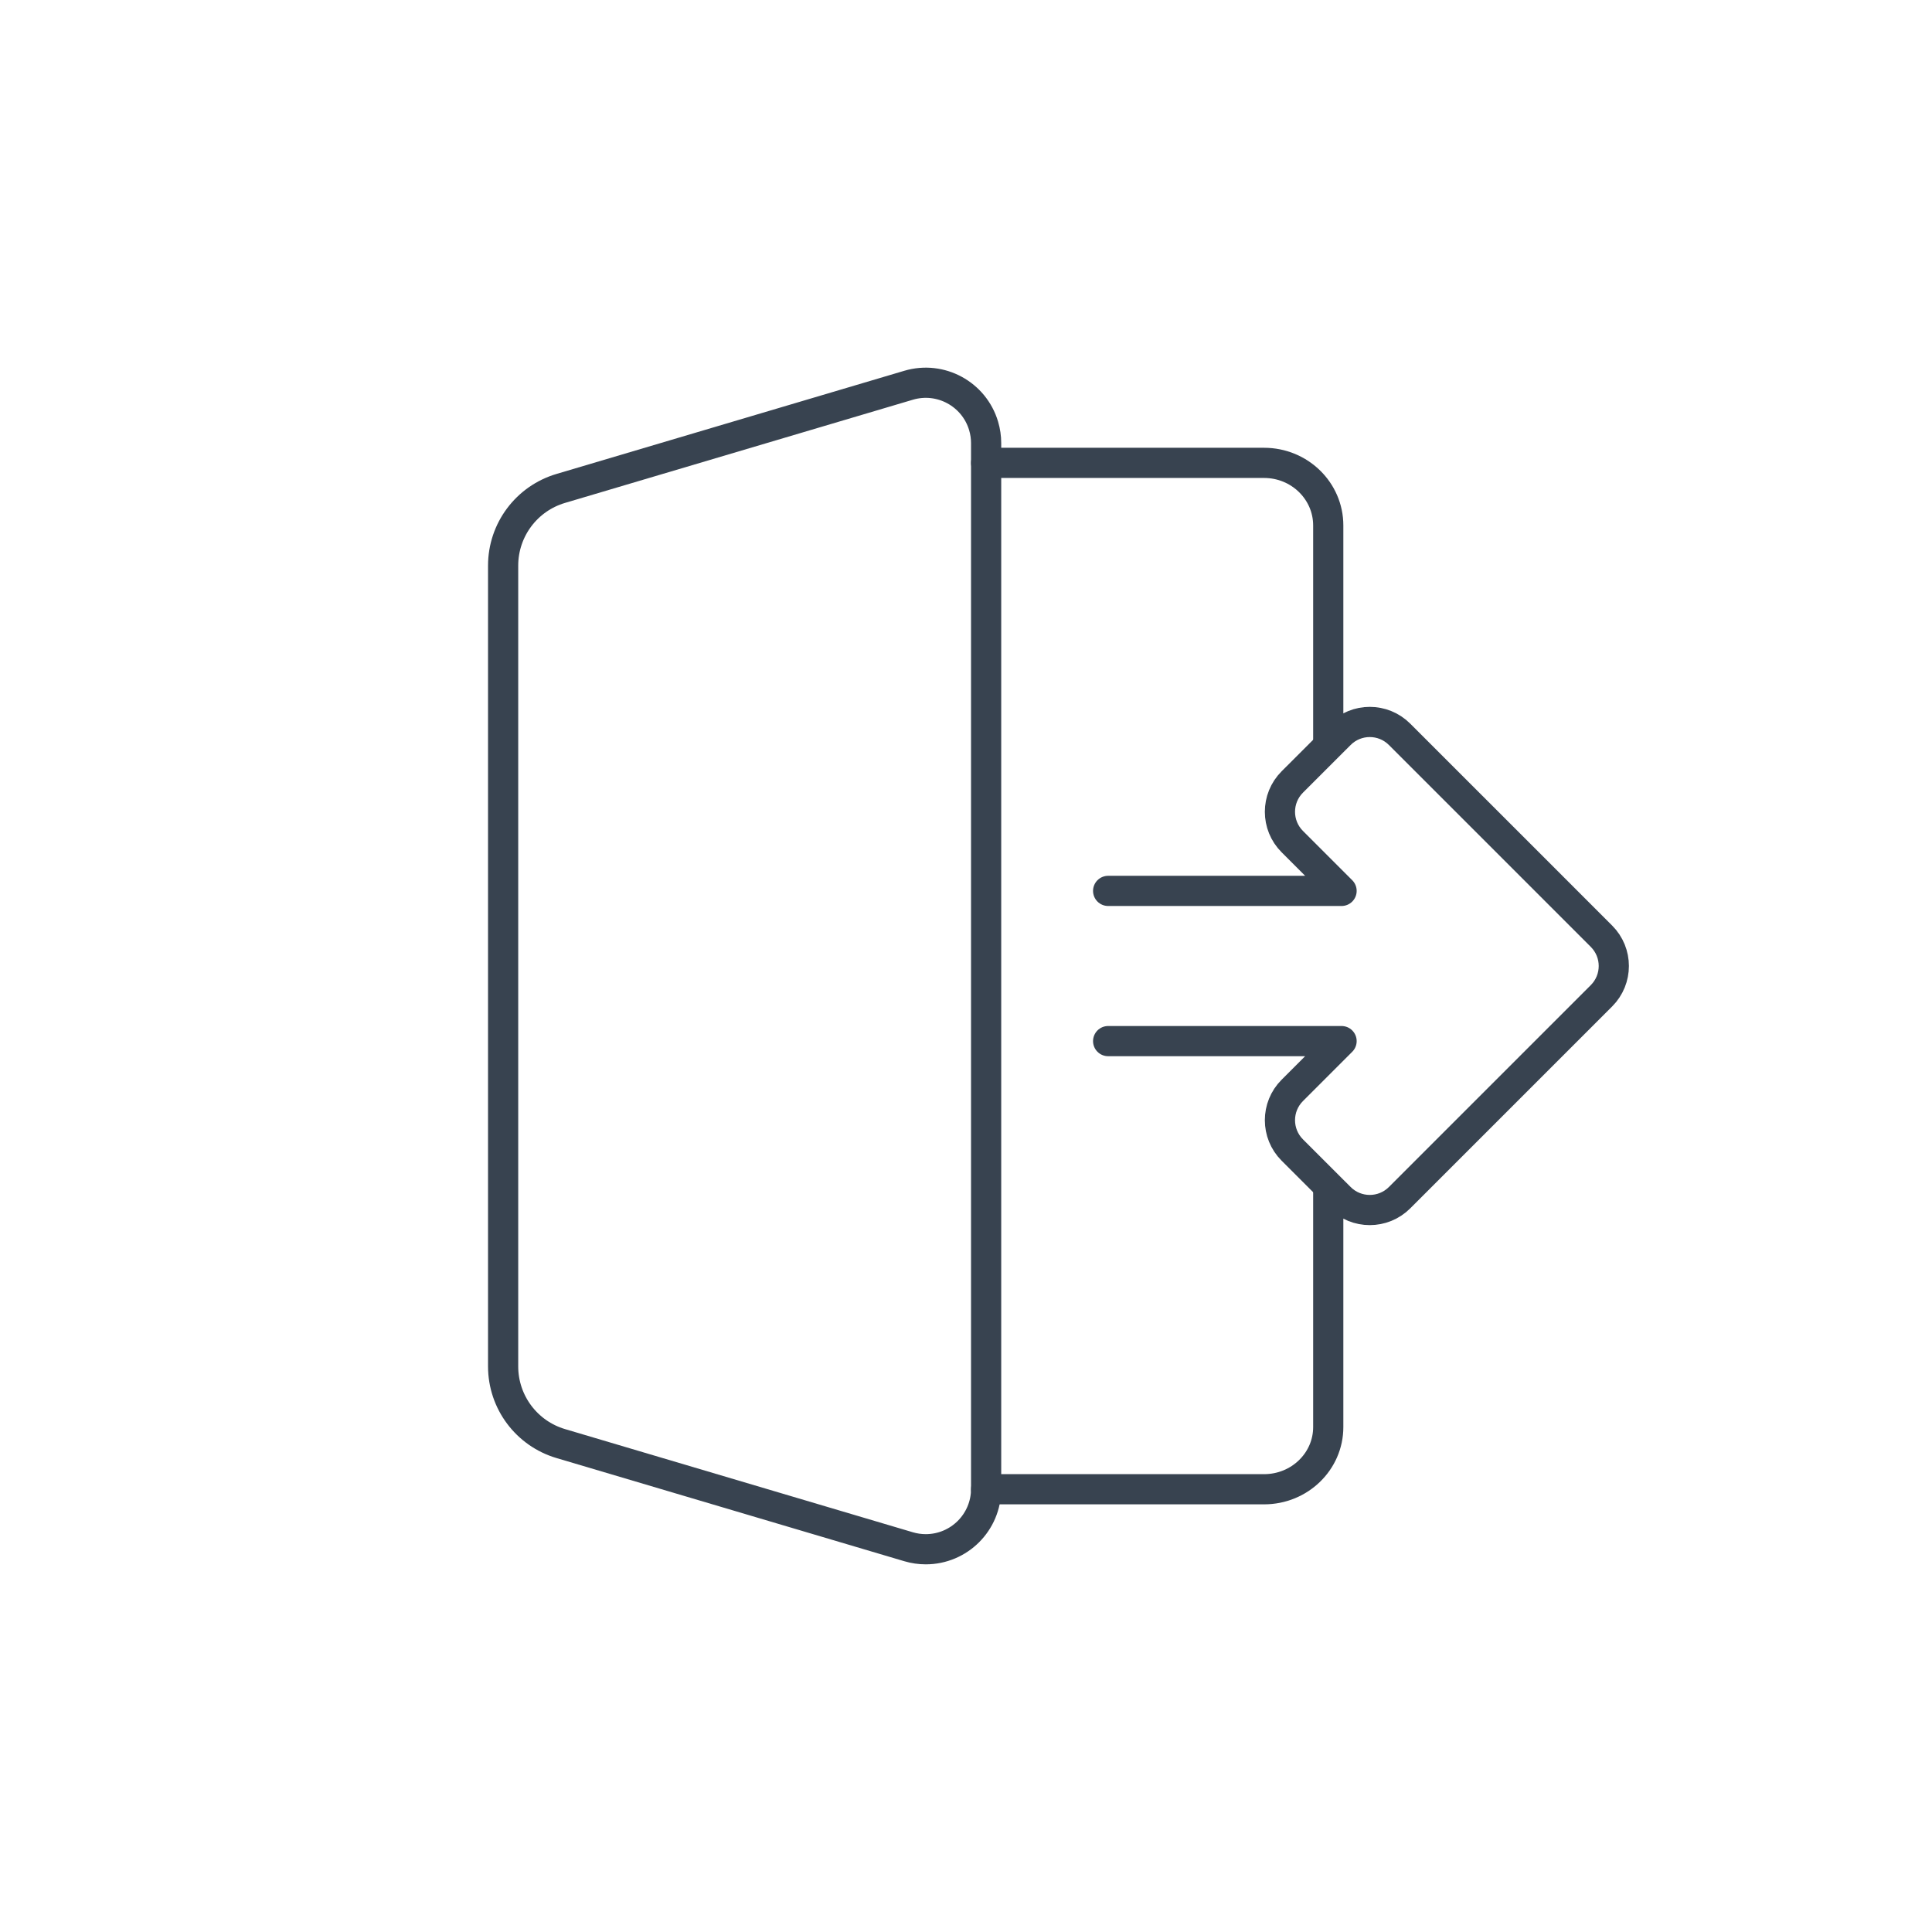
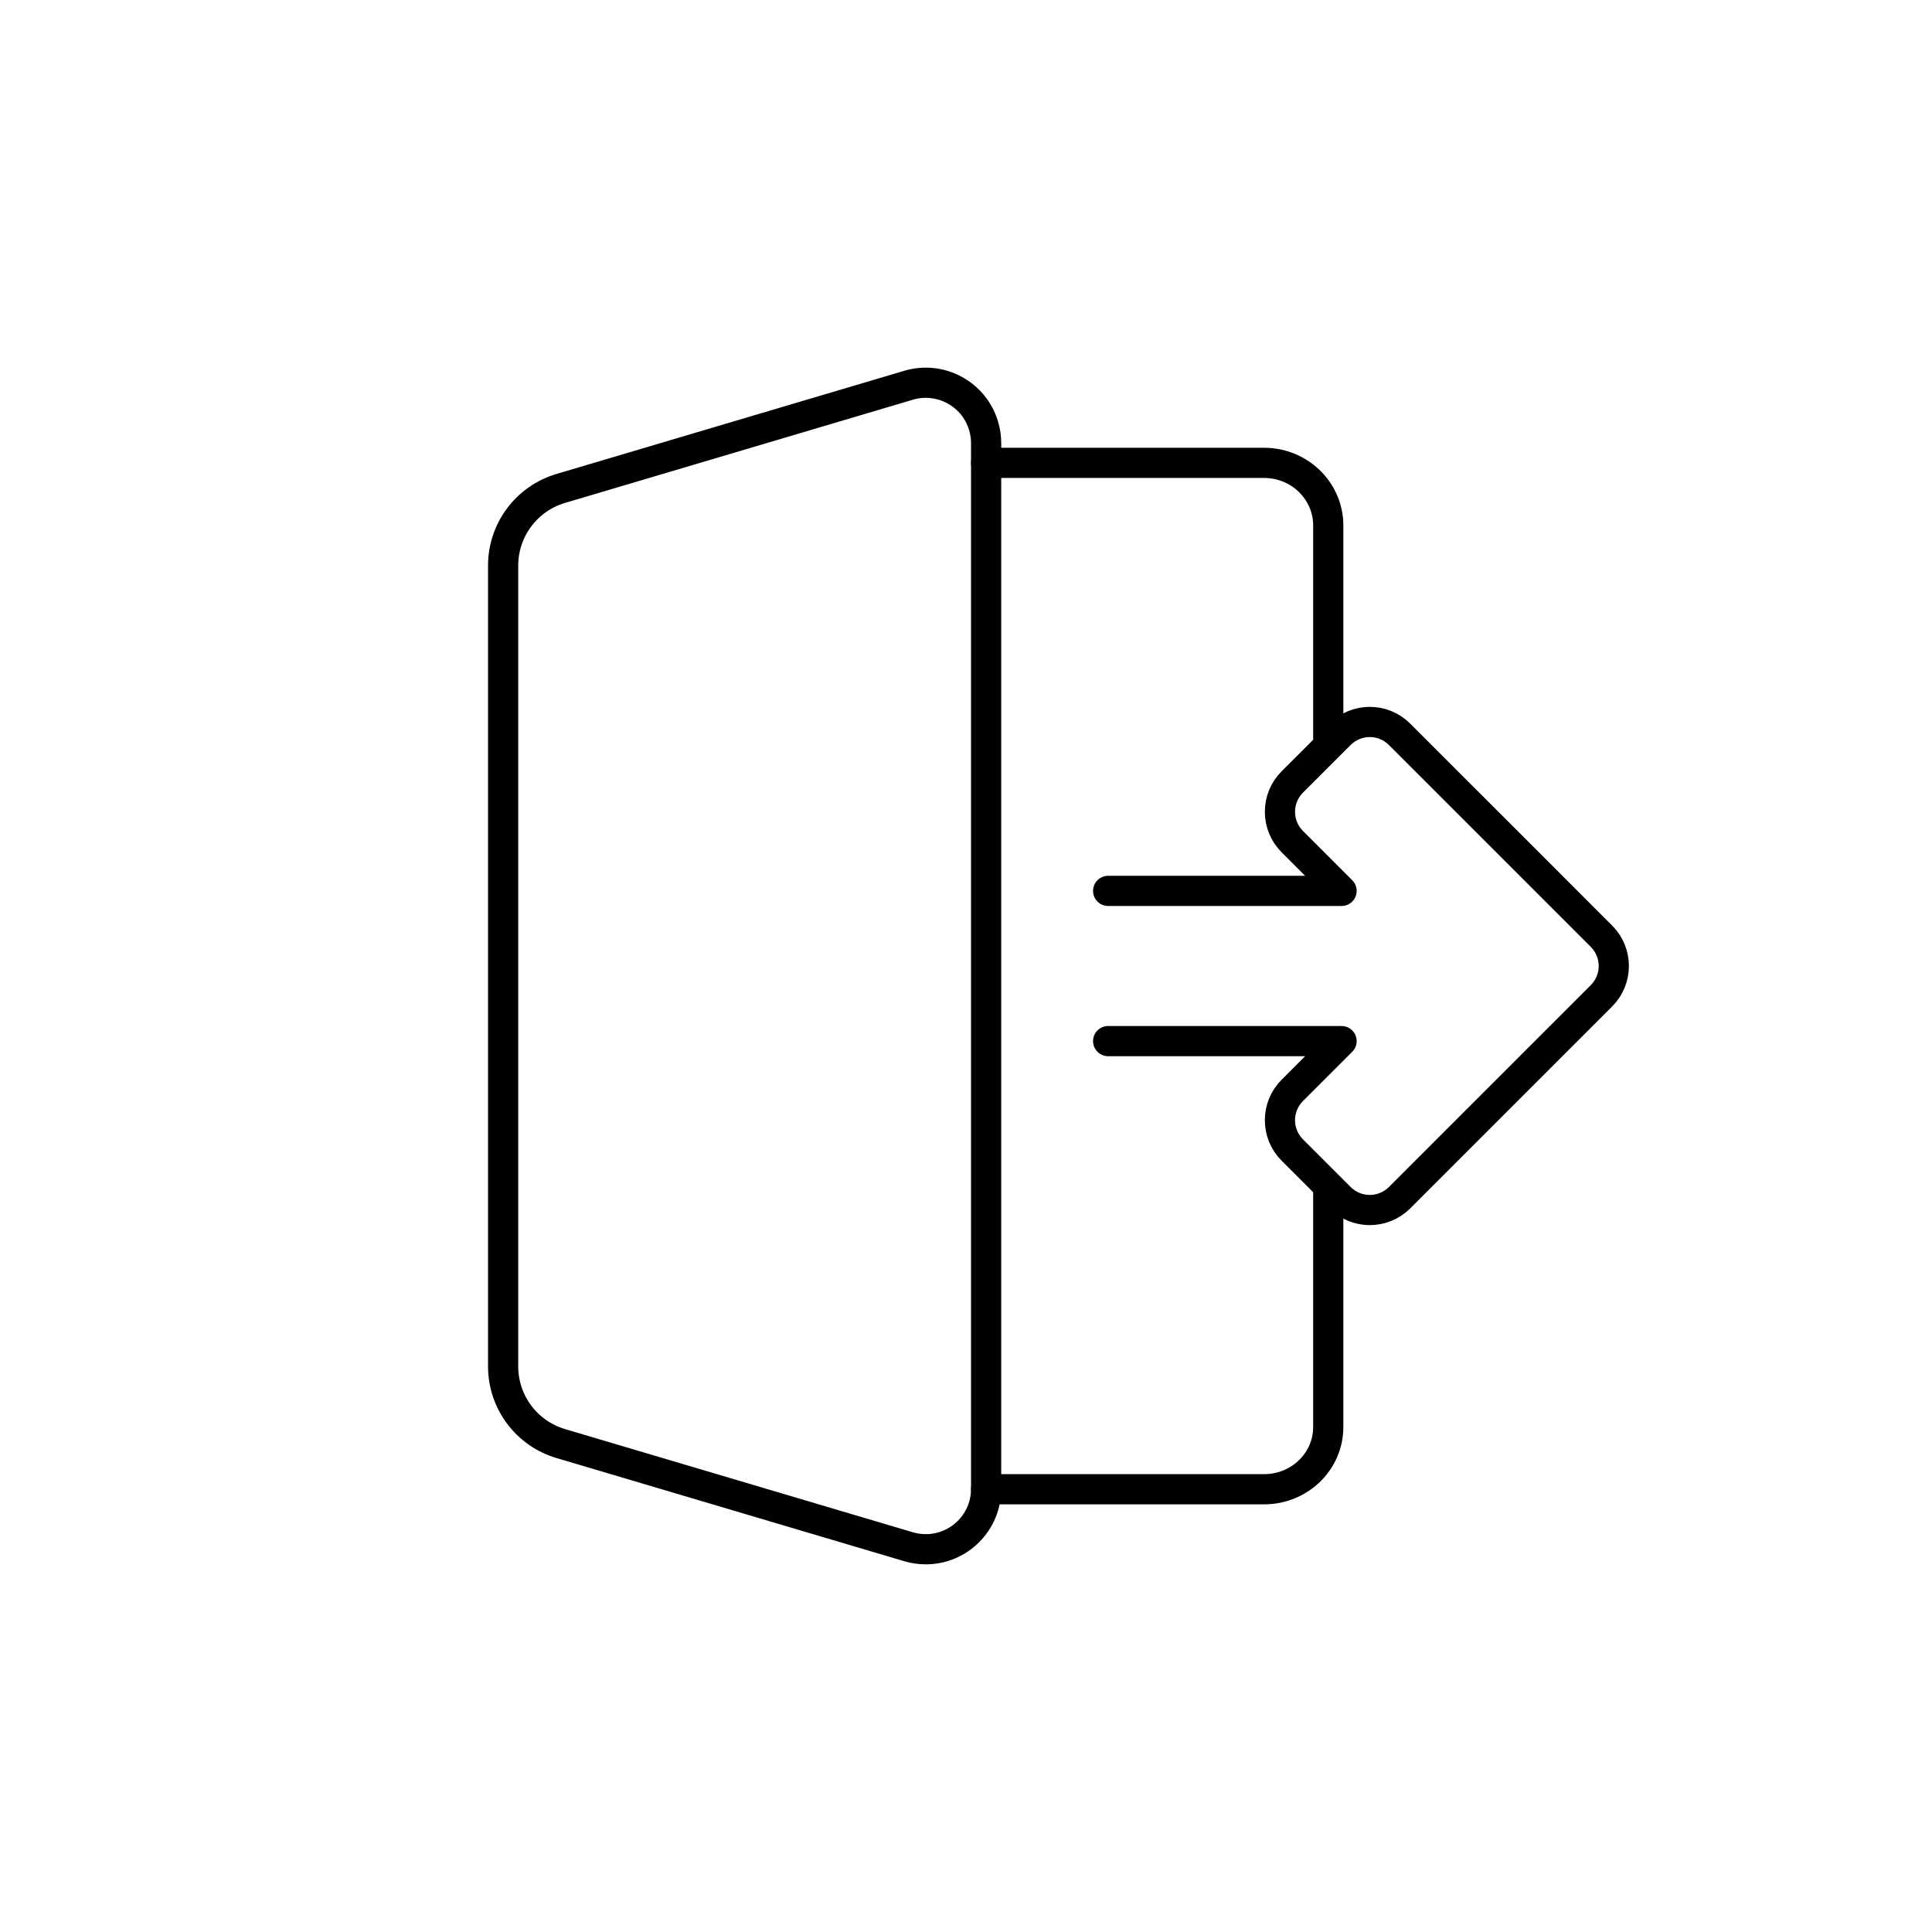
<svg xmlns="http://www.w3.org/2000/svg" width="96px" height="96px" viewBox="0 0 96 96" version="1.1">
  <g id="Campaigns-/-04-XL-/-14-check-out-xl" stroke="none" stroke-width="1" fill="none" fill-rule="evenodd">
-     <g id="Group" transform="translate(25, 18)" stroke="#384350" stroke-width="1.5">
+     <g id="Group" transform="translate(25, 18)" stroke="currentColor" stroke-width="1.5">
      <path d="M2.863,6.27 L20.147,1.143 C21.735,0.672 23.405,1.577 23.876,3.166 C23.958,3.443 24,3.73 24,4.019 L24,55.981 C24,57.638 22.657,58.981 21,58.981 C20.711,58.981 20.424,58.939 20.147,58.857 L2.863,53.73 C1.165,53.227 3.36288849e-15,51.667 0,49.896 L0,10.104 C-1.10506824e-15,8.333 1.165,6.773 2.863,6.27 Z" id="Rectangle" />
      <path d="M24,5 L37.812,5 C39.573,5 41,6.392 41,8.11 L41,19" id="Path" stroke-linecap="round" />
      <path d="M41,41 L41,52.91 C41,54.617 39.573,56 37.812,56 L24,56" id="Path" stroke-linecap="round" />
      <path d="M46.358,42.563 L46.358,30.964 L48.807,33.413 C49.625,34.231 50.951,34.231 51.77,33.413 L54.138,31.044 C54.956,30.226 54.956,28.9 54.138,28.082 L44.107,18.051 C43.289,17.232 41.963,17.232 41.145,18.051 L37.294,21.901 L31.114,28.082 C30.295,28.9 30.295,30.226 31.114,31.044 L33.482,33.413 C34.301,34.231 35.627,34.231 36.445,33.413 L38.894,30.964 L38.894,42.563" id="Path" stroke-linecap="round" stroke-linejoin="round" transform="translate(42.62595, 30) rotate(-270) translate(-42.62595, -30) " />
    </g>
  </g>
</svg>
